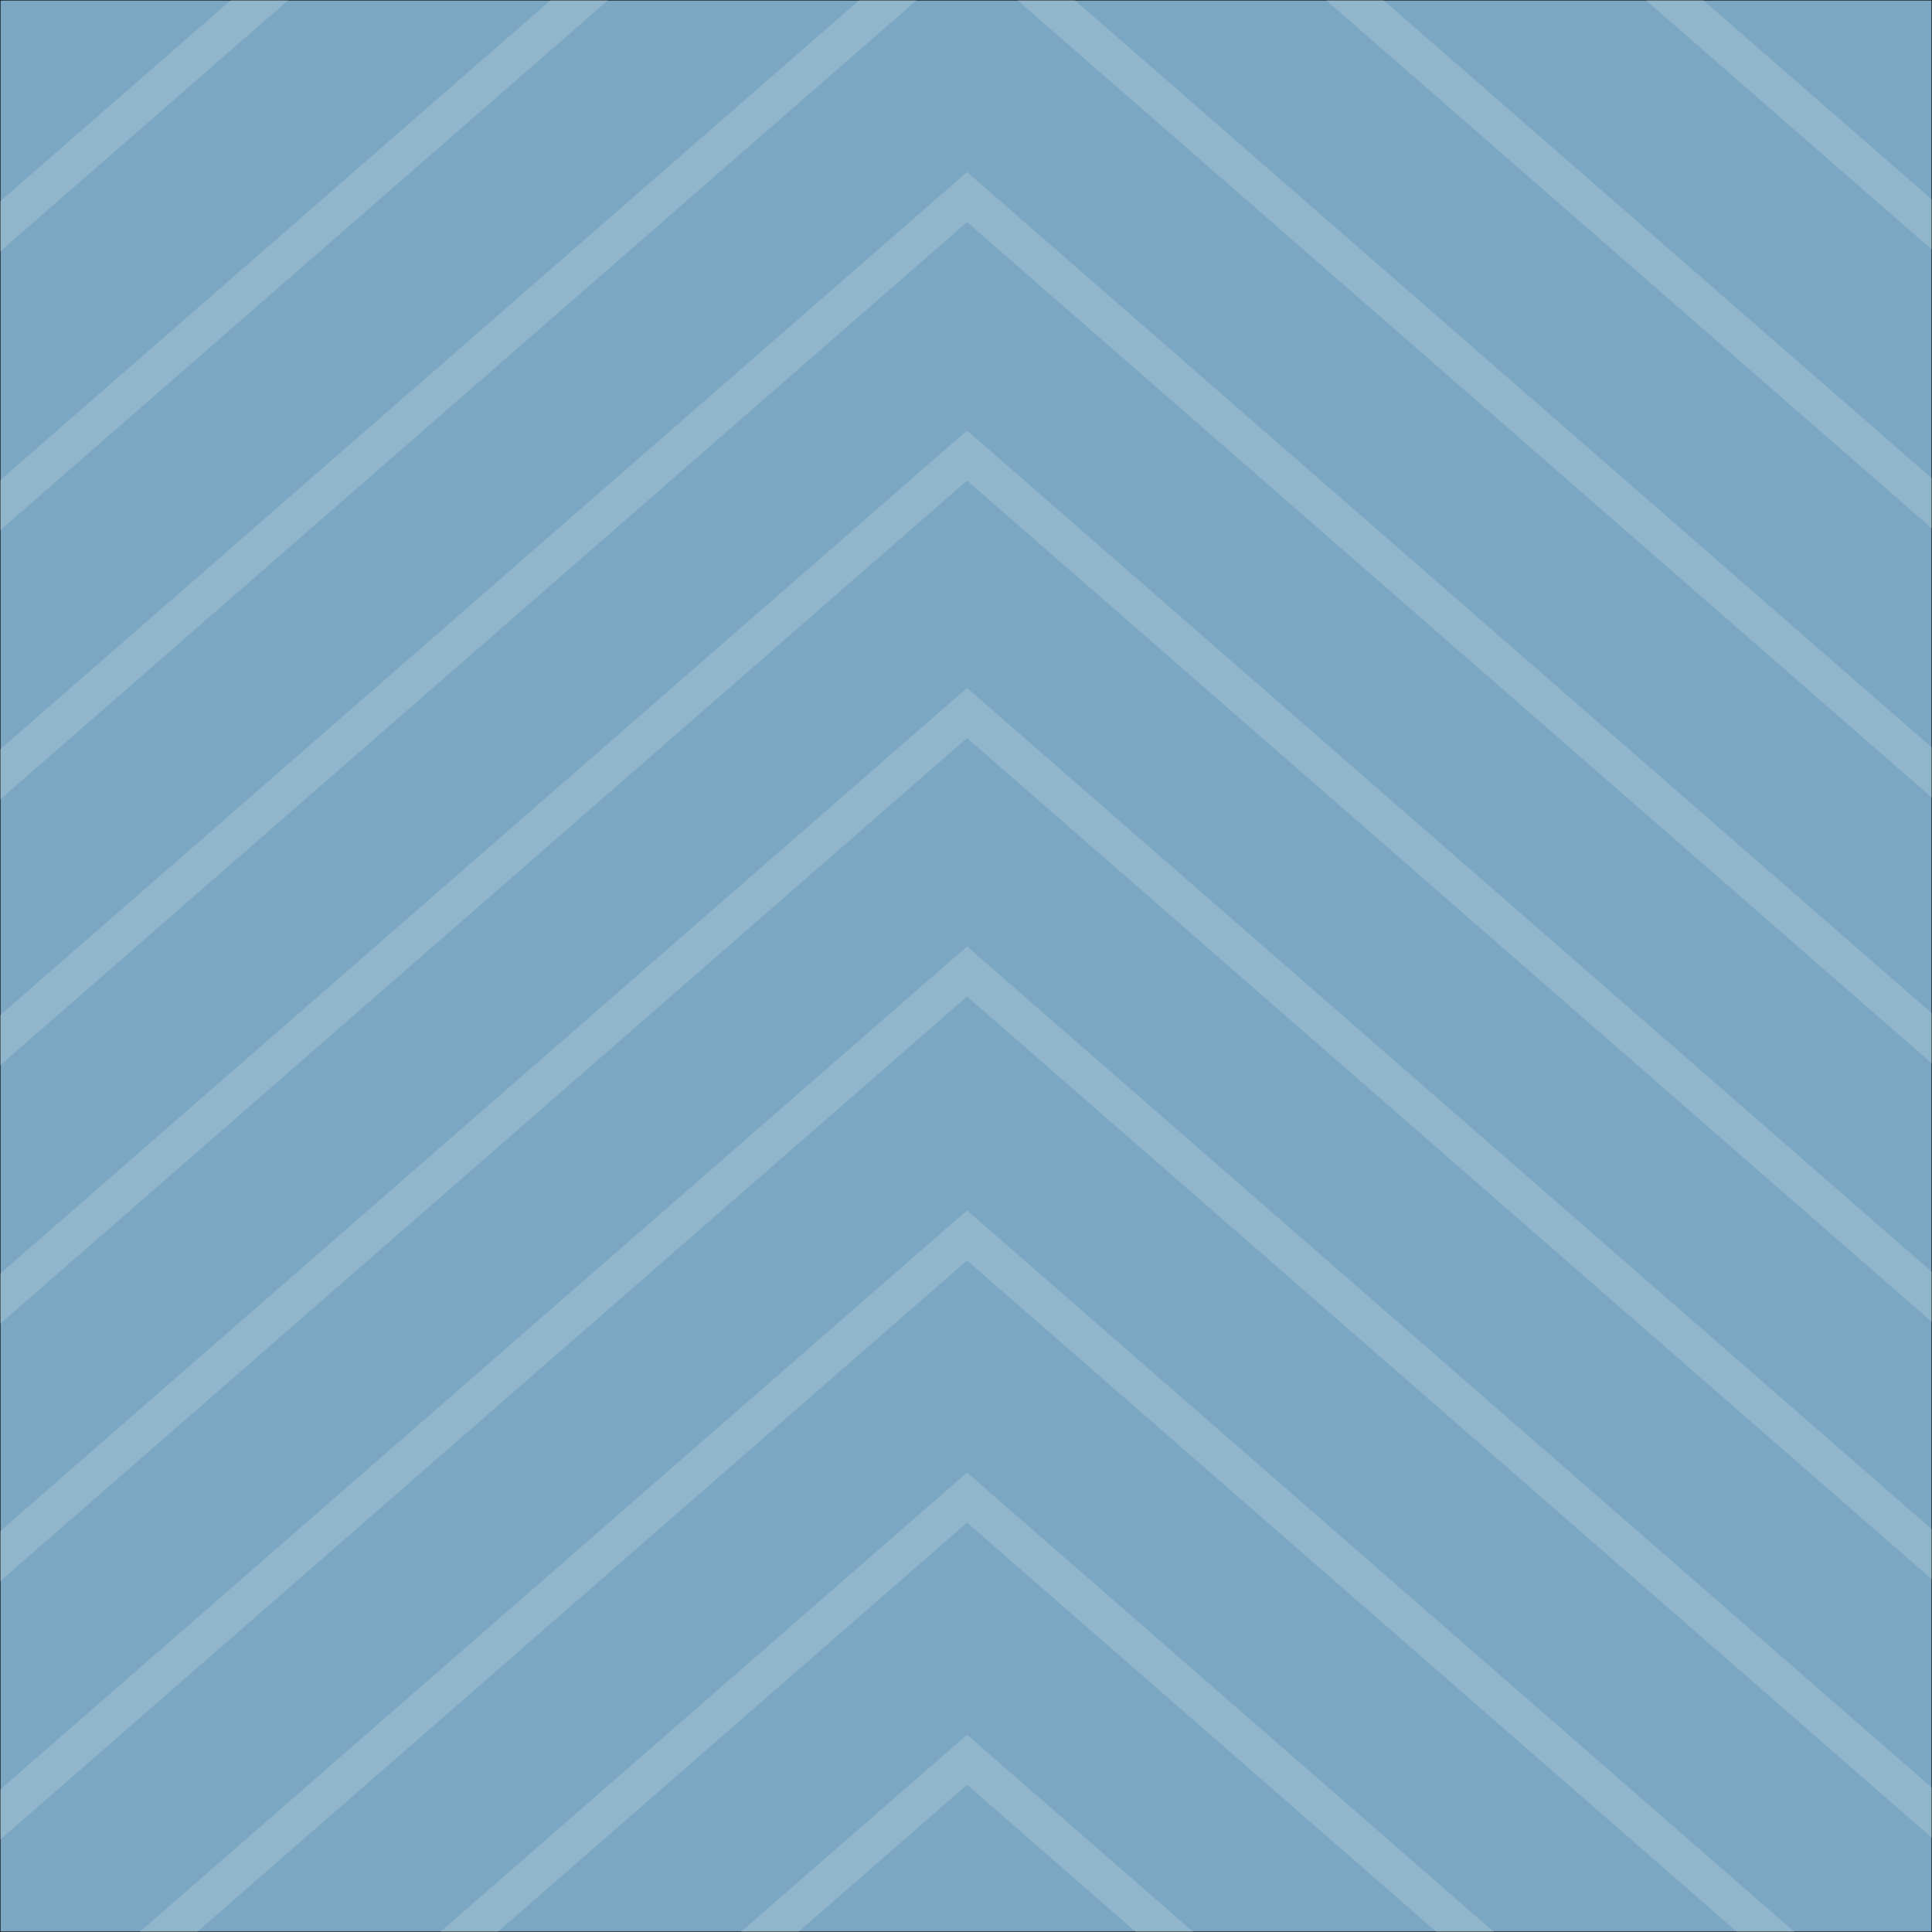
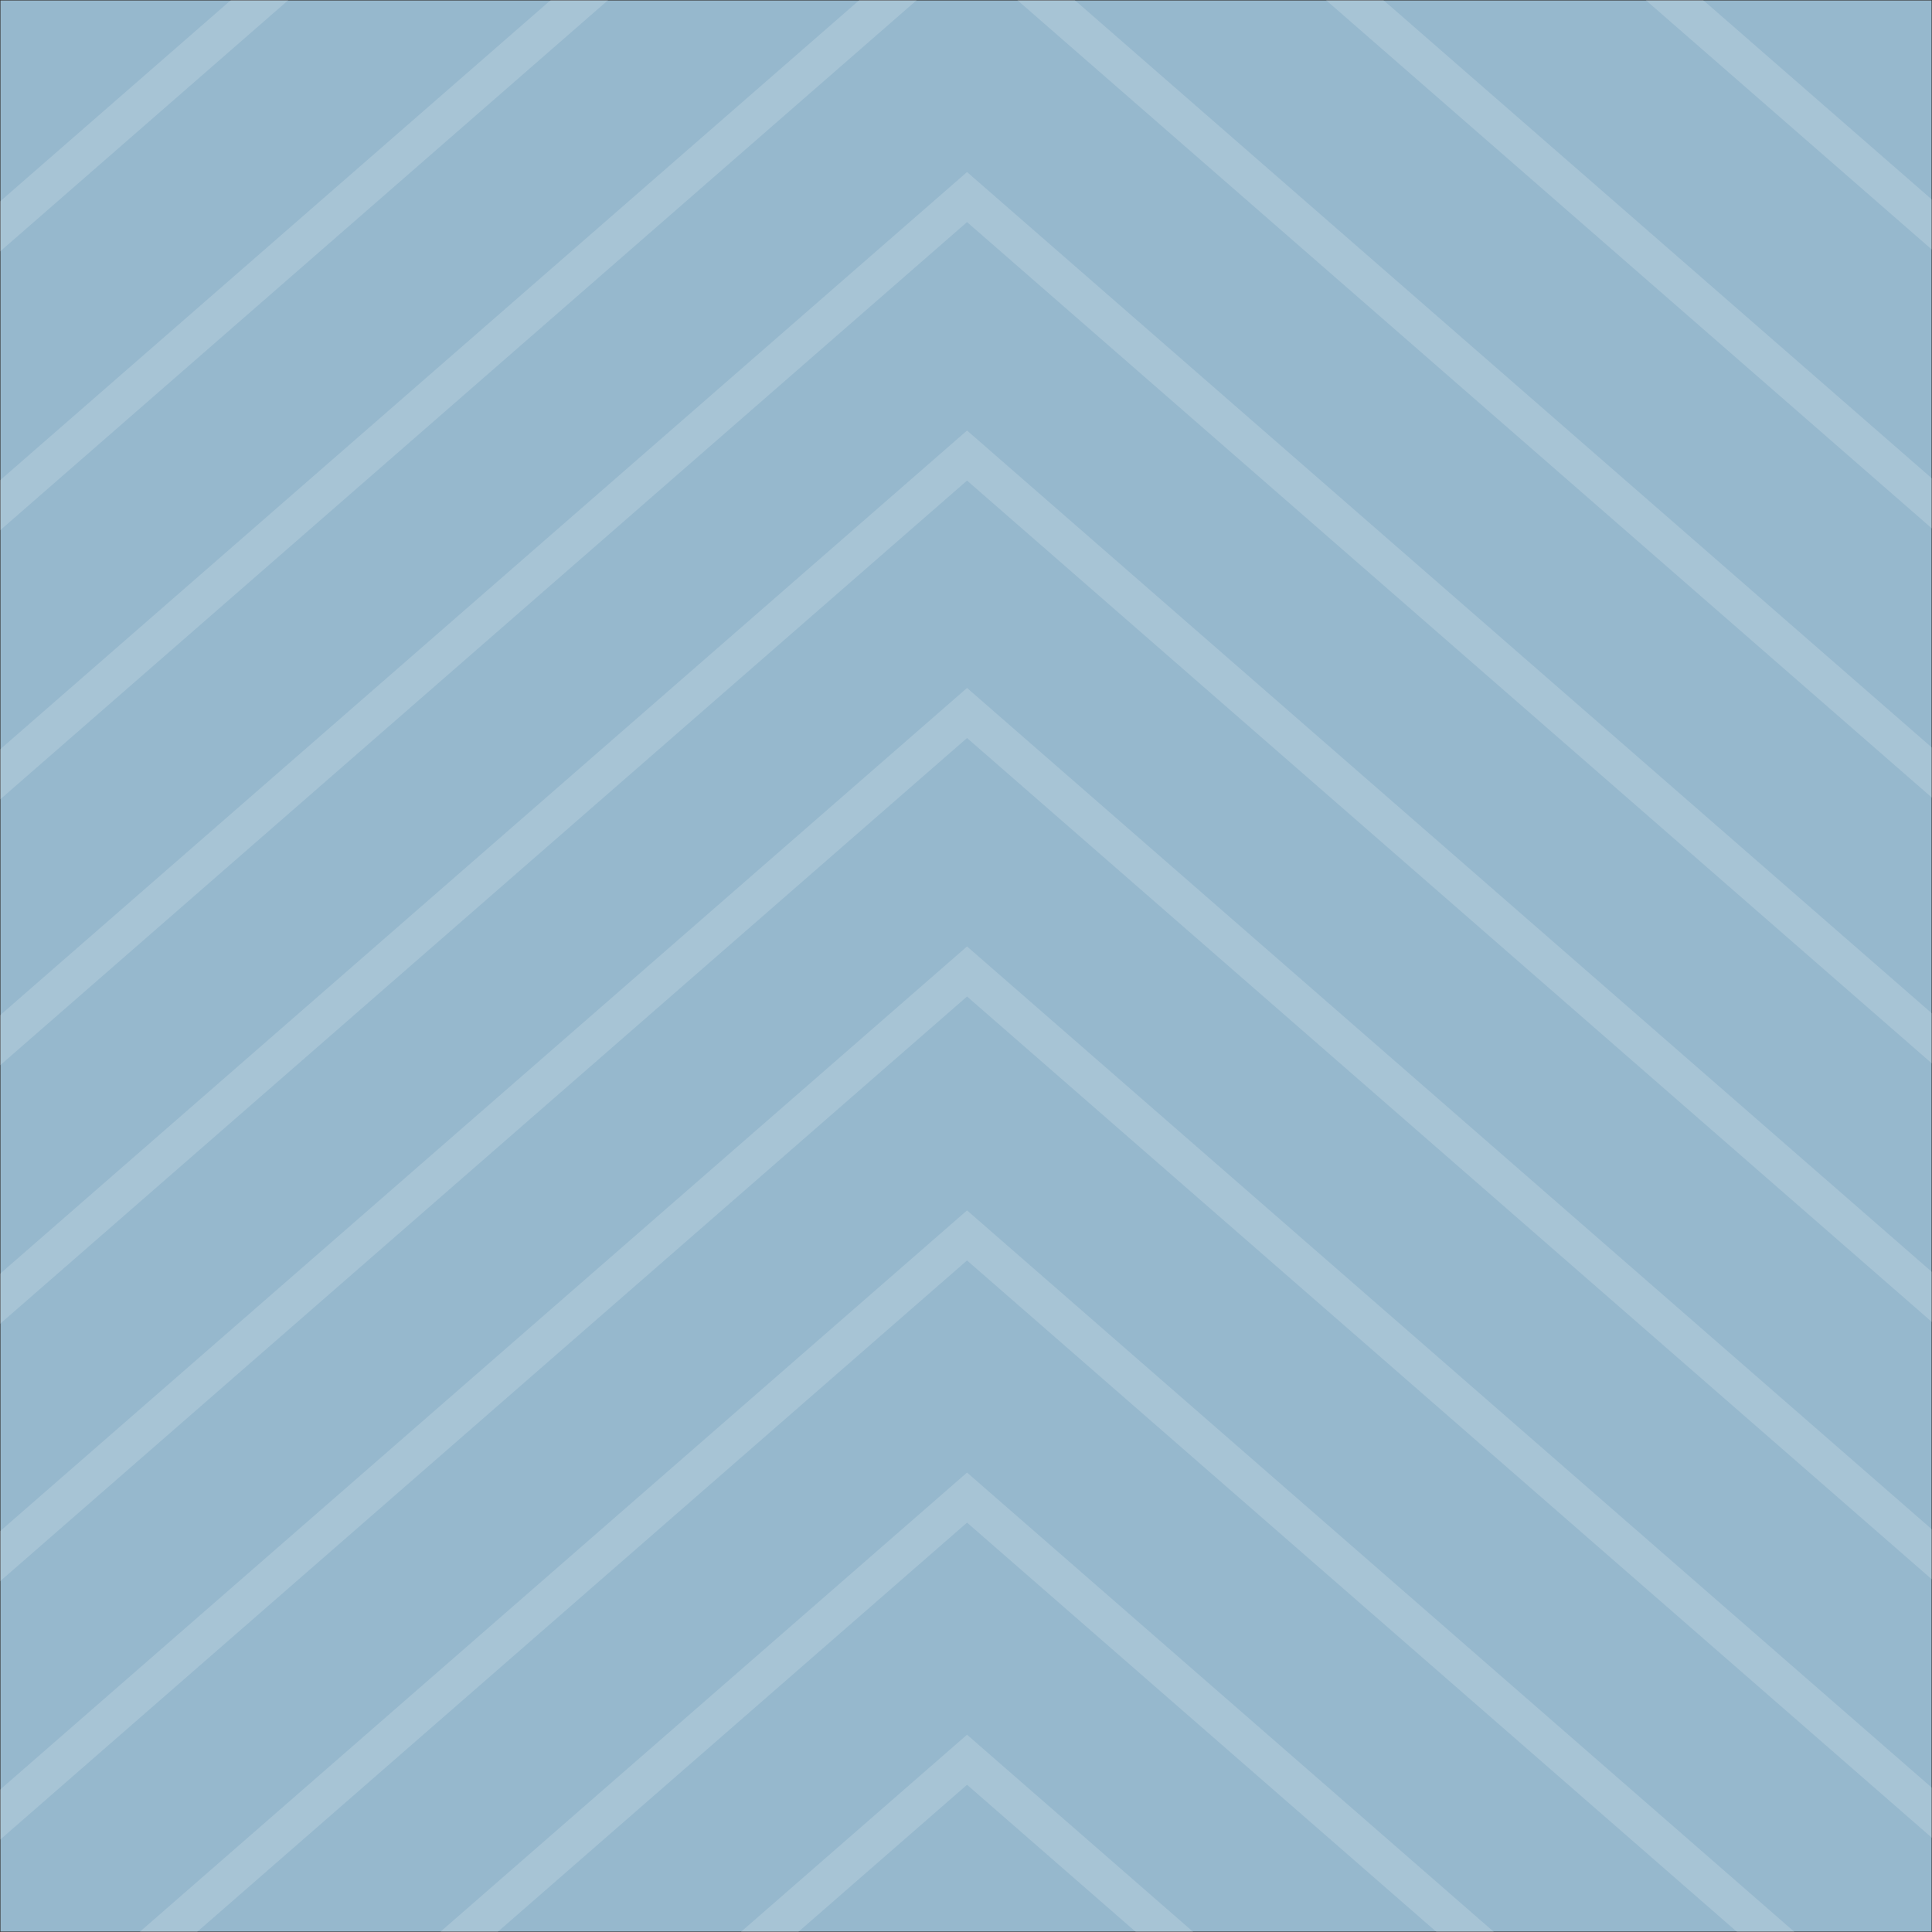
<svg xmlns="http://www.w3.org/2000/svg" xmlns:xlink="http://www.w3.org/1999/xlink" version="1.1" id="Layer_1" x="0px" y="0px" viewBox="0 0 2048 2048" style="enable-background:new 0 0 2048 2048;" xml:space="preserve">
  <style type="text/css">
- 	.st0{clip-path:url(#SVGID_2_);}
- 	.st1{fill:#717F92;stroke:#000000;stroke-miterlimit:10;}
- 	.st2{fill:#7BA7C2;stroke:#000000;stroke-miterlimit:10;}
- 	.st3{display:none;opacity:0.21;}
- 	.st4{display:inline;fill:none;stroke:#000000;stroke-width:60;stroke-miterlimit:10;}
- 	.st5{opacity:0.17;}
- 	.st6{fill:none;stroke:#FFFFFF;stroke-width:40;stroke-miterlimit:10;}
+ 	.st0{opacity:0.77;}
+ 	.st1{clip-path:url(#SVGID_2_);}
+ 	.st2{fill:#717F92;stroke:#000000;stroke-miterlimit:10;}
+ 	.st3{fill:#7BA7C2;stroke:#000000;stroke-miterlimit:10;}
+ 	.st4{display:none;opacity:0.21;}
+ 	.st5{display:inline;fill:none;stroke:#000000;stroke-width:60;stroke-miterlimit:10;}
+ 	.st6{opacity:0.17;}
+ 	.st7{fill:none;stroke:#FFFFFF;stroke-width:40;stroke-miterlimit:10;}
</style>
-   <g>
+   <g class="st0">
    <defs>
-       <rect id="SVGID_1_" width="2048" height="2048" />
+       <rect id="SVGID_1_" class="st0" width="2048" height="2048" />
    </defs>
    <clipPath id="SVGID_2_">
      <use xlink:href="#SVGID_1_" style="overflow:visible;" />
    </clipPath>
-     <g id="Layer_1_1_" class="st0">
-       <rect class="st1" width="2048" height="2048" />
+     <g id="Layer_1_1_" class="st1">
      <rect class="st2" width="2048" height="2048" />
-       <g class="st3">
-         <polyline class="st4" points="2093.9,1999.1 1025.1,147.9 -135.1,2157.5    " />
-         <polyline class="st4" points="1982,2130.6 1025.1,473.3 44.7,2171.4    " />
-         <polyline class="st4" points="2117.4,1712.9 1025.1,-178.9 -241.5,2015    " />
-         <polyline class="st4" points="1759.7,2072.2 1025.1,799.9 290.6,2072.2    " />
-         <polyline class="st4" points="2331.4,1747.7 1025.1,-514.8 -281.2,1747.7    " />
-         <polyline class="st4" points="2626.1,1917.8 1025.1,-855 -575.8,1917.8    " />
-         <polyline class="st4" points="2931.3,2094.1 1025.1,-1207.6 -881,2094.1    " />
-         <polyline class="st4" points="1759.7,2405.9 1025.1,1133.6 290.6,2405.9    " />
-         <polyline class="st4" points="1759.7,2737.2 1025.1,1464.9 290.6,2737.2    " />
-         <polyline class="st4" points="1759.7,3068.5 1025.1,1796.3 290.6,3068.5    " />
-         <polyline class="st4" points="2931.3,1766.1 1025.1,-1535.6 -881,1766.1    " />
+       <rect class="st3" width="2048" height="2048" />
+       <g class="st4">
+         <polyline class="st5" points="2093.9,1999.1 1025.1,147.9 -135.1,2157.5    " />
+         <polyline class="st5" points="1982,2130.6 1025.1,473.3 44.7,2171.4    " />
+         <polyline class="st5" points="2117.4,1712.9 1025.1,-178.9 -241.5,2015    " />
+         <polyline class="st5" points="1759.7,2072.2 1025.1,799.9 290.6,2072.2    " />
+         <polyline class="st5" points="2331.4,1747.7 1025.1,-514.8 -281.2,1747.7    " />
+         <polyline class="st5" points="2626.1,1917.8 1025.1,-855 -575.8,1917.8    " />
+         <polyline class="st5" points="2931.3,2094.1 1025.1,-1207.6 -881,2094.1    " />
+         <polyline class="st5" points="1759.7,2405.9 1025.1,1133.6 290.6,2405.9    " />
+         <polyline class="st5" points="1759.7,2737.2 1025.1,1464.9 290.6,2737.2    " />
+         <polyline class="st5" points="1759.7,3068.5 1025.1,1796.3 290.6,3068.5    " />
+         <polyline class="st5" points="2931.3,1766.1 1025.1,-1535.6 -881,1766.1    " />
      </g>
-       <g class="st5">
-         <polyline class="st6" points="2805.5,2035.5 1025.1,482.9 -907.6,2168.3    " />
-         <polyline class="st6" points="2619.1,2145.8 1025.1,755.8 -608.1,2180    " />
-         <polyline class="st6" points="2844.6,1795.5 1025.1,208.9 -1084.8,2048.8    " />
-         <polyline class="st6" points="2248.8,2096.8 1025.1,1029.8 -198.5,2096.8    " />
-         <polyline class="st6" points="3201.2,1824.7 1025.1,-72.9 -1151,1824.7    " />
-         <polyline class="st6" points="3692,1967.3 1025.1,-358.2 -1641.7,1967.3    " />
-         <polyline class="st6" points="4200.5,2115.2 1025.1,-653.8 -2150.3,2115.2    " />
-         <polyline class="st6" points="2248.8,2376.7 1025.1,1309.6 -198.5,2376.7    " />
-         <polyline class="st6" points="2248.8,2654.5 1025.1,1587.5 -198.5,2654.5    " />
-         <polyline class="st6" points="2248.8,2932.4 1025.1,1865.4 -198.5,2932.4    " />
-         <polyline class="st6" points="4200.5,1840.1 1025.1,-928.9 -2150.3,1840.1    " />
+       <g class="st6">
+         <polyline class="st7" points="2805.5,2035.5 1025.1,482.9 -907.6,2168.3    " />
+         <polyline class="st7" points="2619.1,2145.8 1025.1,755.8 -608.1,2180    " />
+         <polyline class="st7" points="2844.6,1795.5 1025.1,208.9 -1084.8,2048.8    " />
+         <polyline class="st7" points="2248.8,2096.8 1025.1,1029.8 -198.5,2096.8    " />
+         <polyline class="st7" points="3201.2,1824.7 1025.1,-72.9 -1151,1824.7    " />
+         <polyline class="st7" points="3692,1967.3 1025.1,-358.2 -1641.7,1967.3    " />
+         <polyline class="st7" points="4200.5,2115.2 1025.1,-653.8 -2150.3,2115.2    " />
+         <polyline class="st7" points="2248.8,2376.7 1025.1,1309.6 -198.5,2376.7    " />
+         <polyline class="st7" points="2248.8,2654.5 1025.1,1587.5 -198.5,2654.5    " />
+         <polyline class="st7" points="2248.8,2932.4 1025.1,1865.4 -198.5,2932.4    " />
+         <polyline class="st7" points="4200.5,1840.1 1025.1,-928.9 -2150.3,1840.1    " />
      </g>
    </g>
-     <g id="Layer_2" class="st0">
+     <g id="Layer_2" class="st1">
	</g>
  </g>
</svg>
